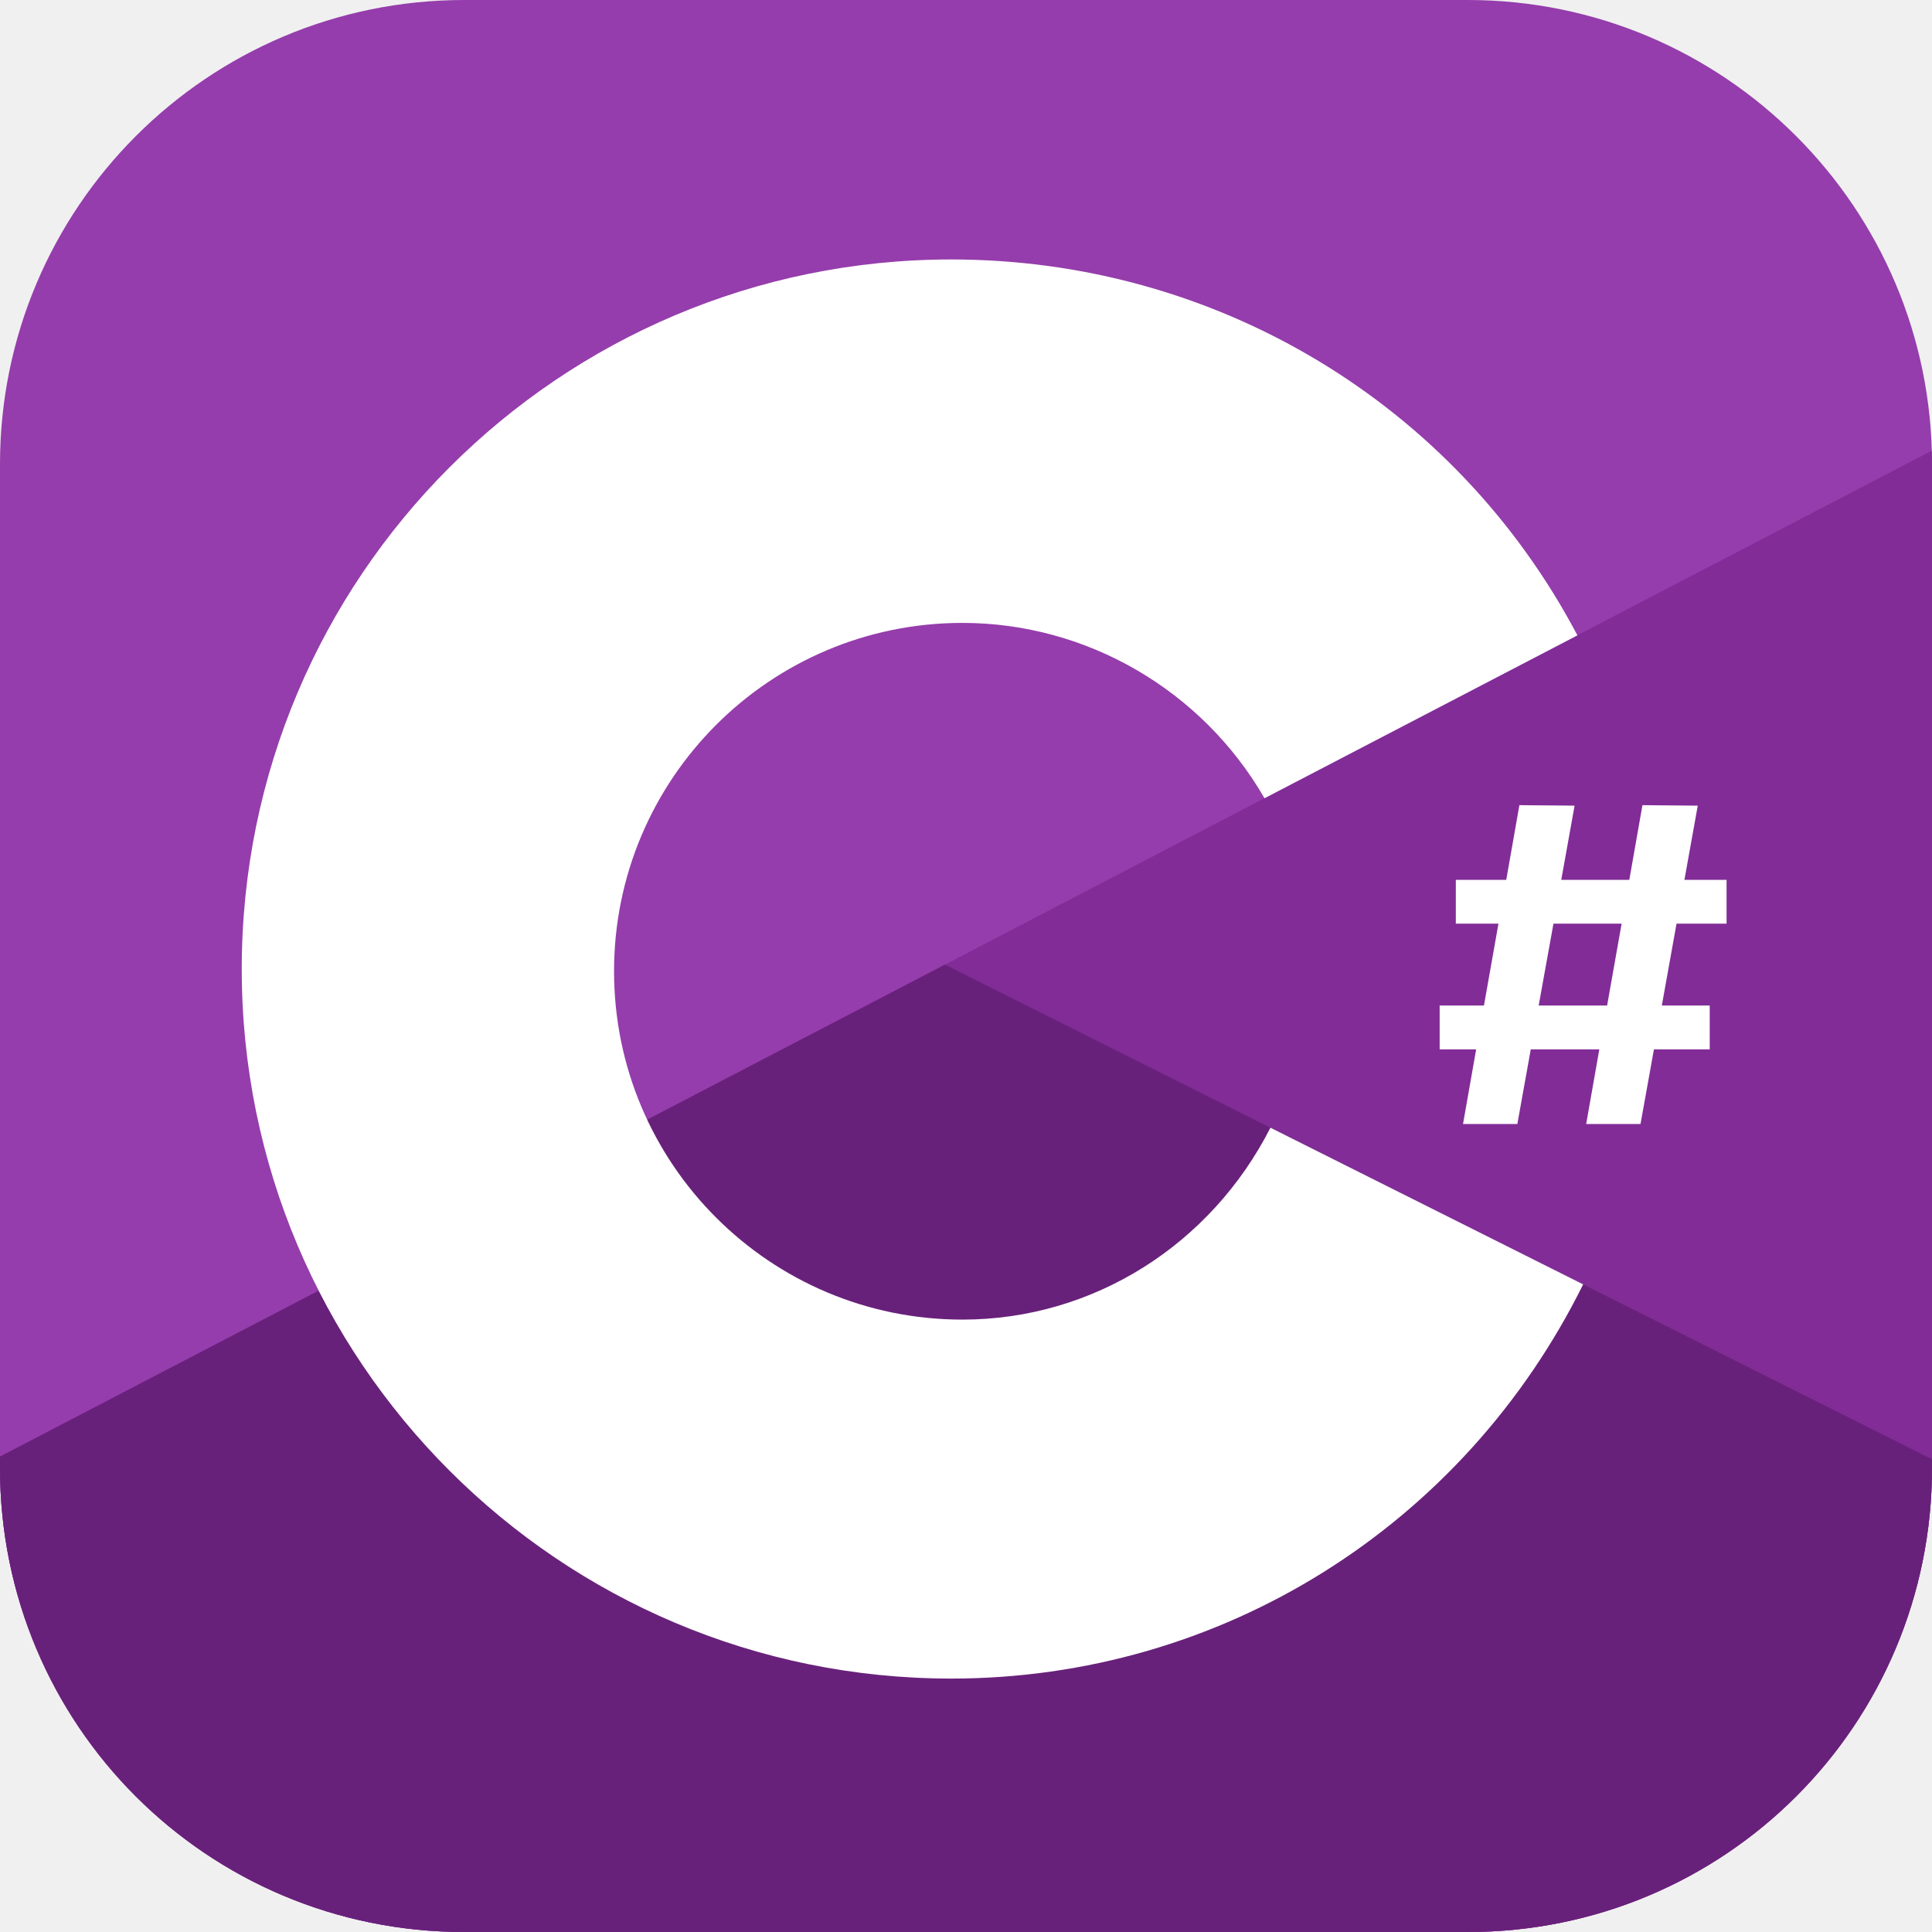
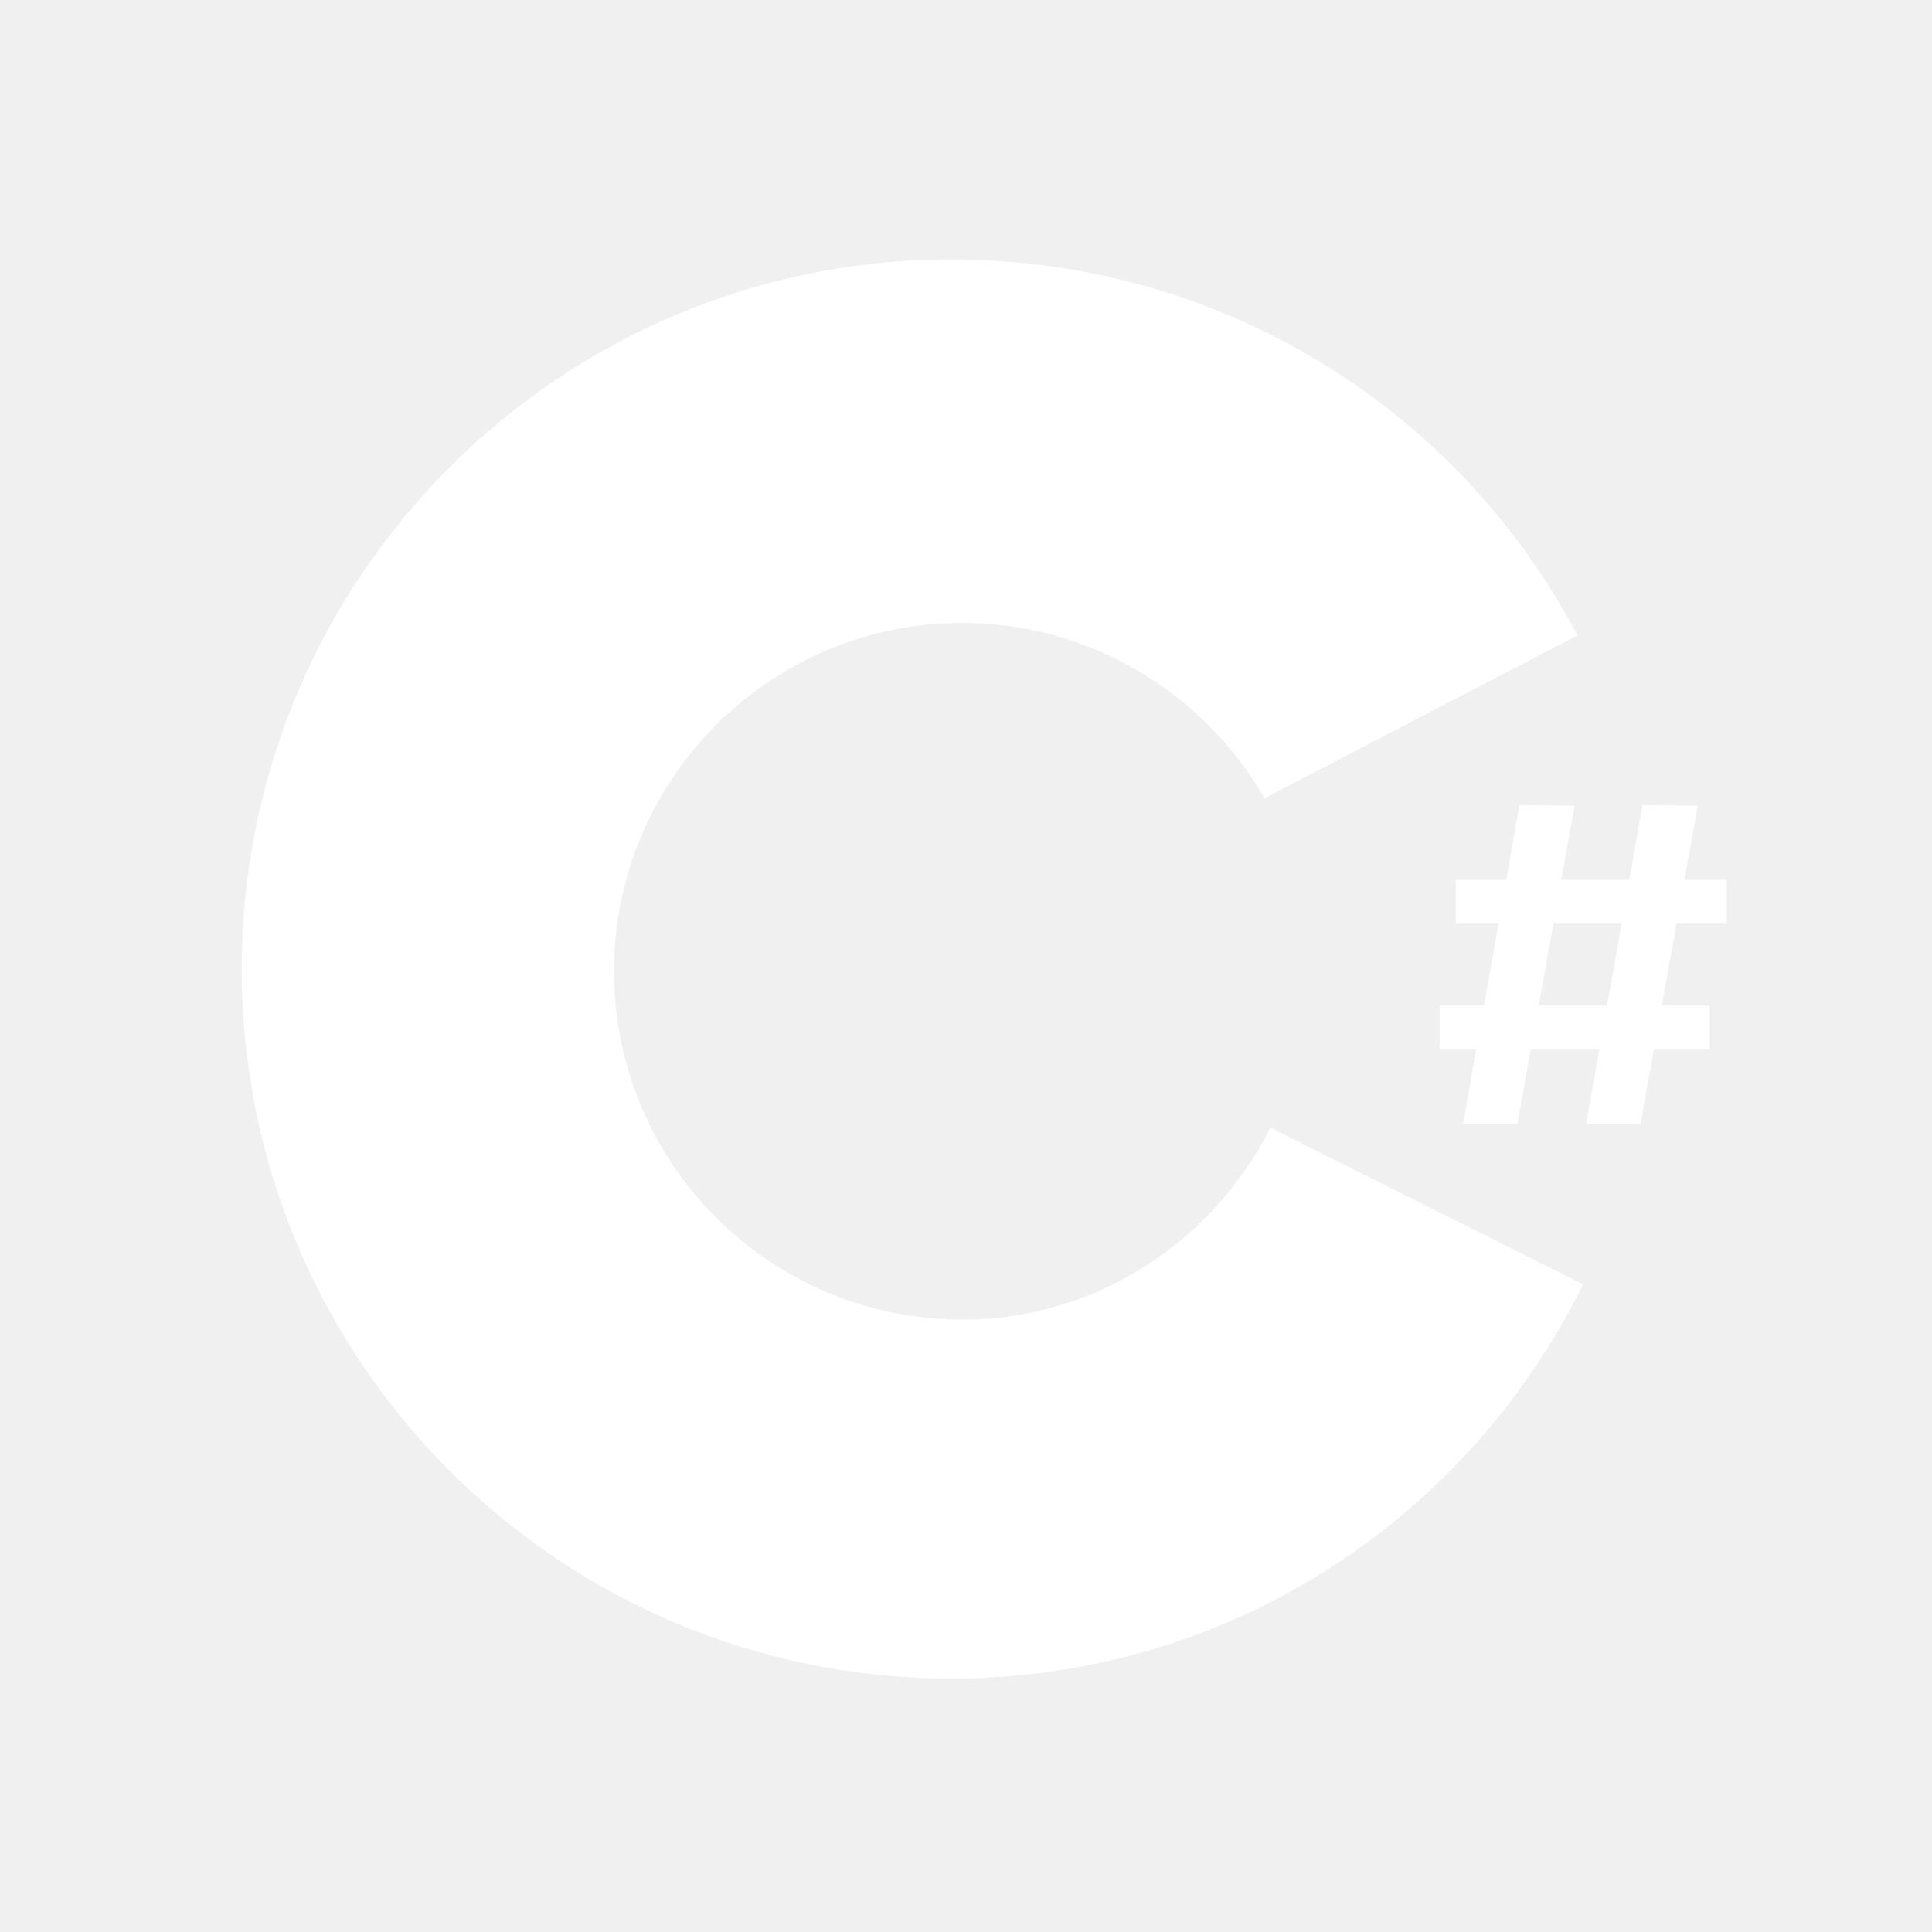
<svg xmlns="http://www.w3.org/2000/svg" width="75" height="75" viewBox="0 0 19.844 19.844" version="1.1" id="svg1" xml:space="preserve">
  <defs id="defs1" />
  <g id="layer1" style="fill:#ff0101;fill-opacity:1">
-     <rect style="fill:#953dac;fill-opacity:1;stroke-width:0.599" id="base" width="19.844" height="19.844" x="0" y="0" ry="4.768" />
-     <path id="path2" style="fill:#822c98;fill-opacity:1;fill-rule:nonzero;stroke-width:0.265;-inkscape-stroke:none" d="M 19.842 4.629 C 18.838 5.153 4.281 12.733 0 14.961 L 0 15.076 C 6.2665922e-16 17.717 2.127 19.844 4.768 19.844 L 15.076 19.844 C 17.717 19.844 19.844 17.717 19.844 15.076 L 19.844 4.768 C 19.844 4.722 19.843 4.675 19.842 4.629 z " />
-     <path id="path3" style="fill:#68217a;fill-opacity:1;fill-rule:nonzero;stroke-width:0.265;-inkscape-stroke:none" d="M 9.706 9.908 C 5.835 11.923 1.903 13.971 0 14.961 L 0 15.076 C 6.2665922e-16 17.717 2.127 19.844 4.768 19.844 L 15.076 19.844 C 17.717 19.844 19.844 17.717 19.844 15.076 L 19.844 14.988 L 9.706 9.908 z " />
    <path id="rect5" style="fill:#ffffff;fill-opacity:1;stroke-width:0.279;-inkscape-stroke:none" d="m 15.606,8.27 -0.135,0.767 h -0.518 v 0.45 h 0.438 L 15.242,10.328 h -0.455 v 0.45 h 0.375 l -0.135,0.767 h 0.558 l 0.138,-0.767 h 0.704 l -0.135,0.767 h 0.558 l 0.138,-0.767 h 0.573 V 10.328 h -0.492 l 0.151,-0.841 h 0.514 V 9.037 h -0.433 l 0.137,-0.762 -0.568,-0.005 -0.135,0.767 h -0.699 l 0.137,-0.762 z m 0.35,1.217 h 0.7 L 16.507,10.328 h -0.703 z" />
    <path id="path1" style="fill:#ffffff;fill-opacity:1;fill-rule:nonzero;stroke-width:0.265;-inkscape-stroke:none" d="m 9.771,2.665 c -4.025,-5.56e-5 -7.288,3.263 -7.288,7.288 2.297e-4,4.025 3.263,7.288 7.288,7.288 2.771,9.5e-5 5.26,-1.566 6.49,-4.049 l -3.212,-1.609 c -0.611,1.2 -1.818,1.971 -3.164,1.971 -1.976,-9e-6 -3.578,-1.602 -3.578,-3.578 8.5e-6,-1.976 1.602,-3.578 3.578,-3.578 1.279,4.83e-5 2.464,0.693 3.103,1.801 L 16.202,6.526 C 14.94,4.134 12.475,2.665 9.771,2.665 Z" />
  </g>
</svg>
